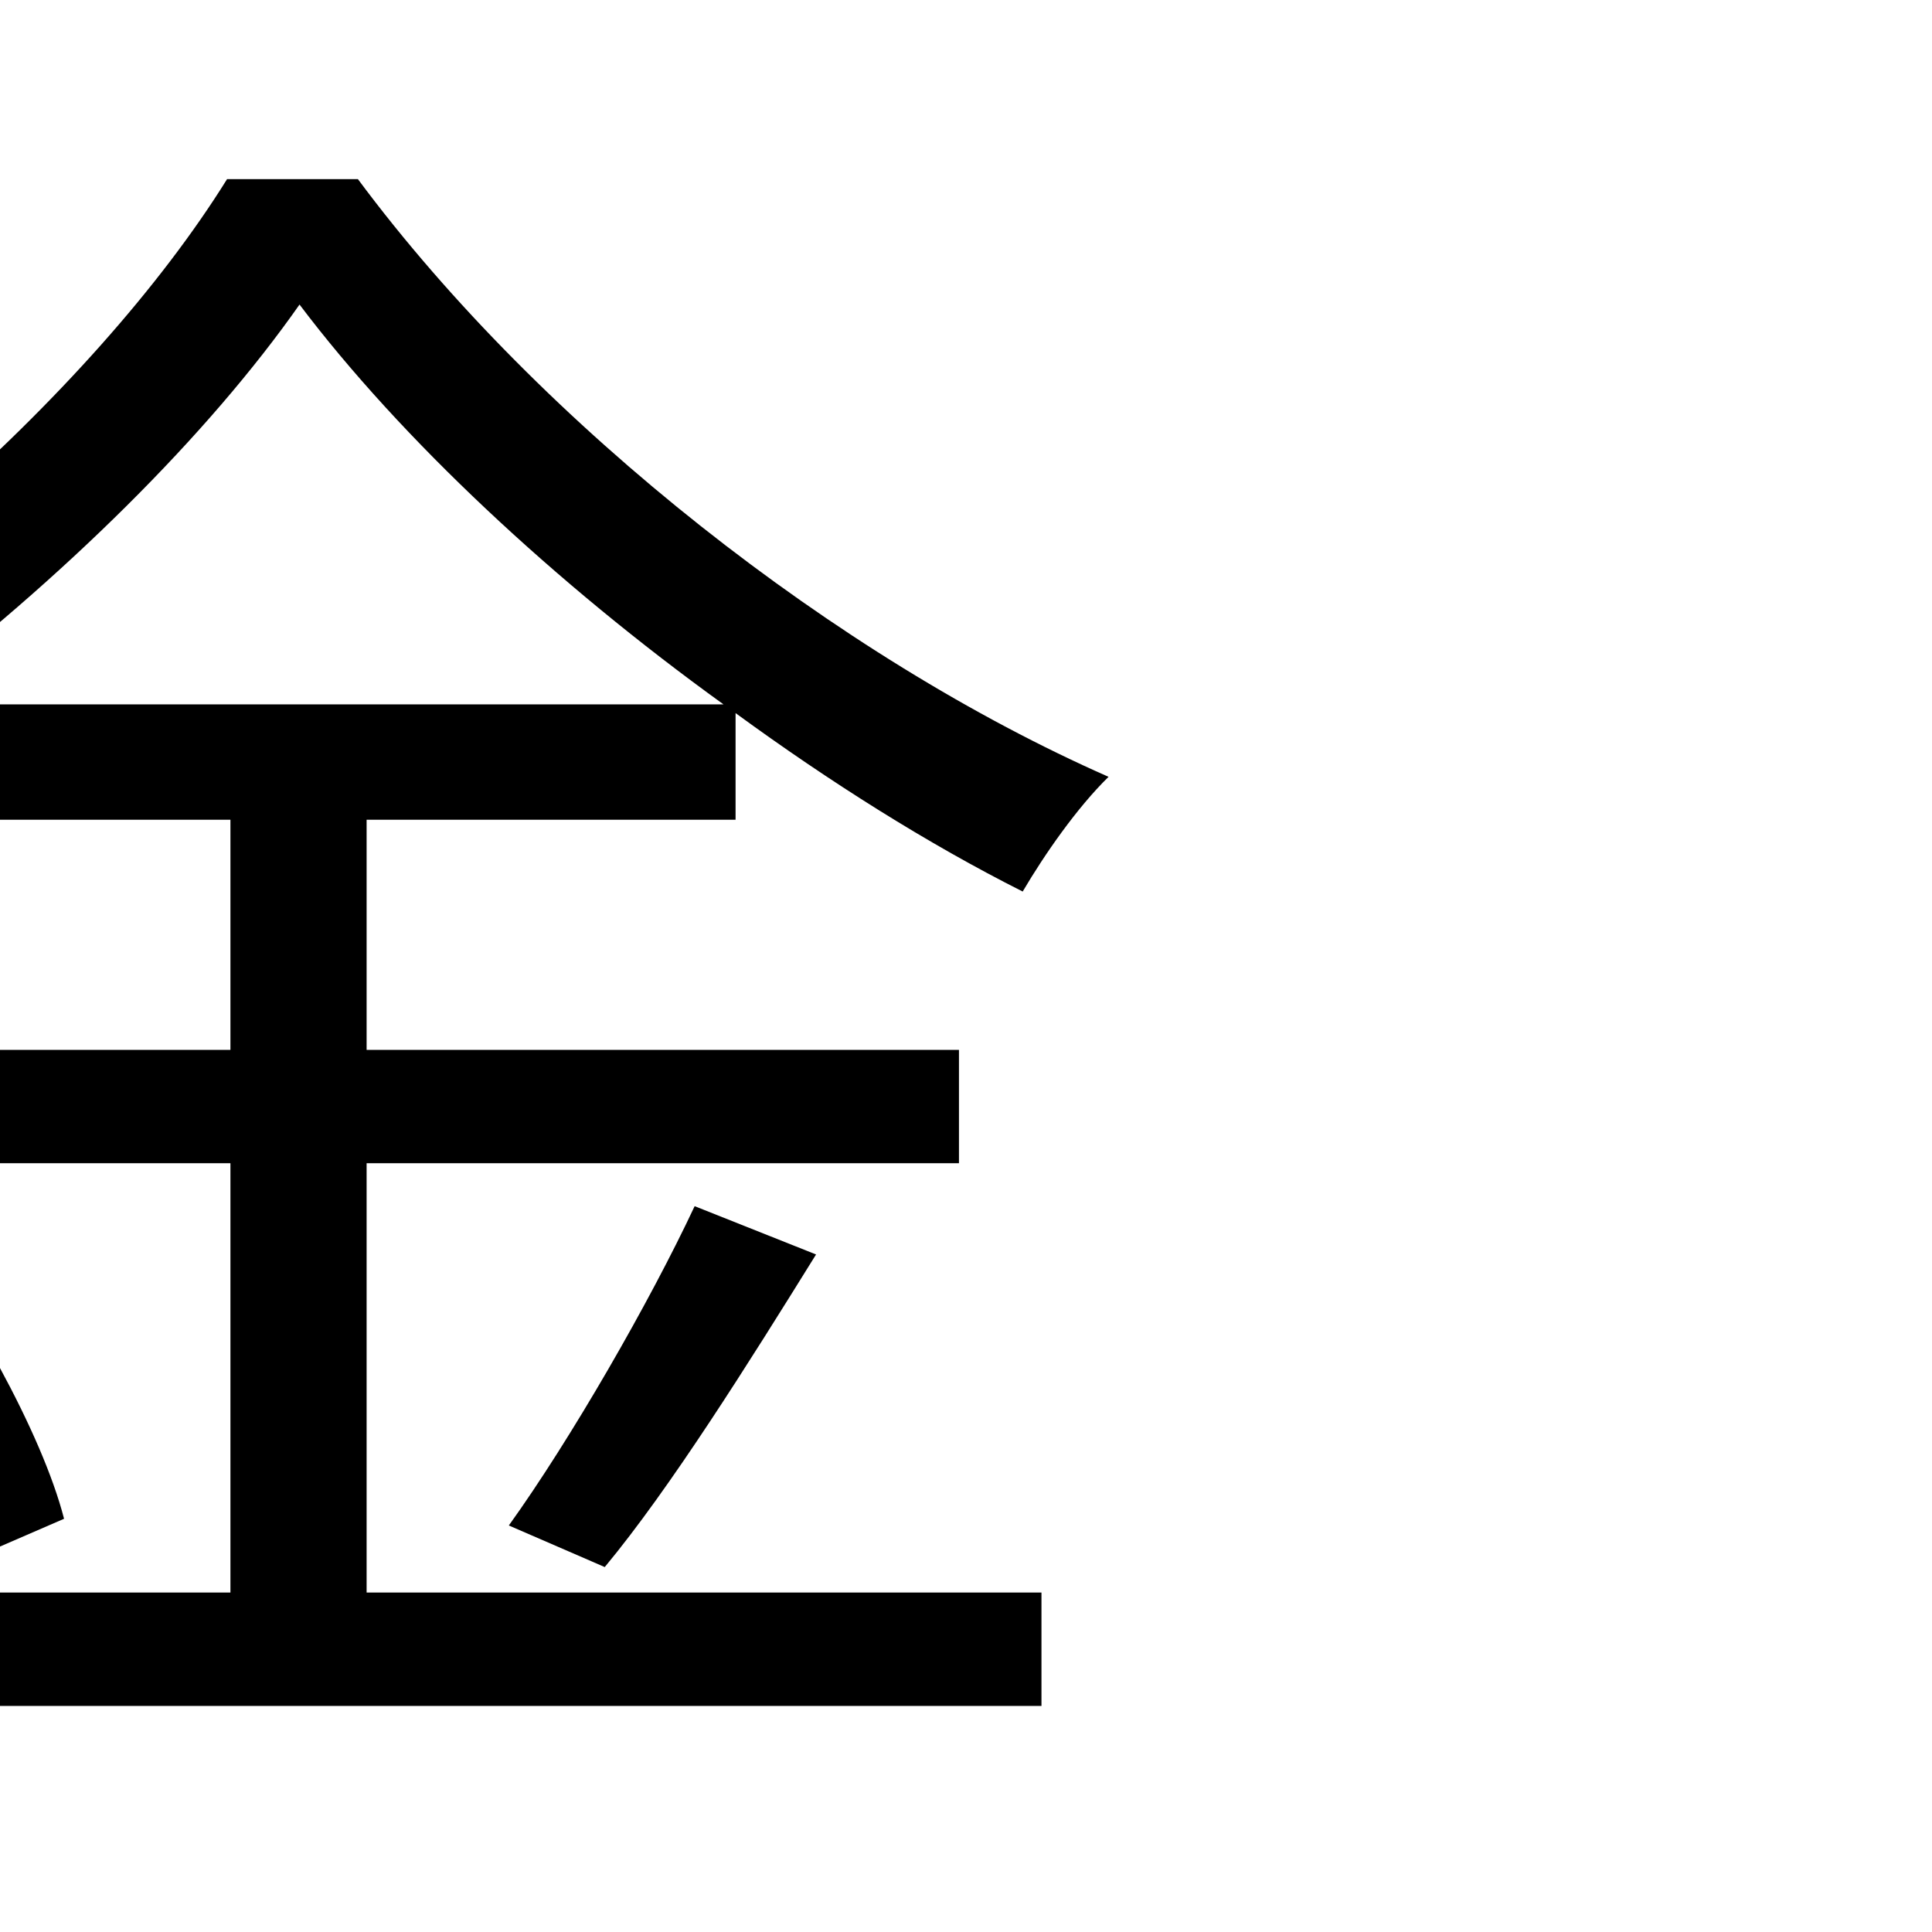
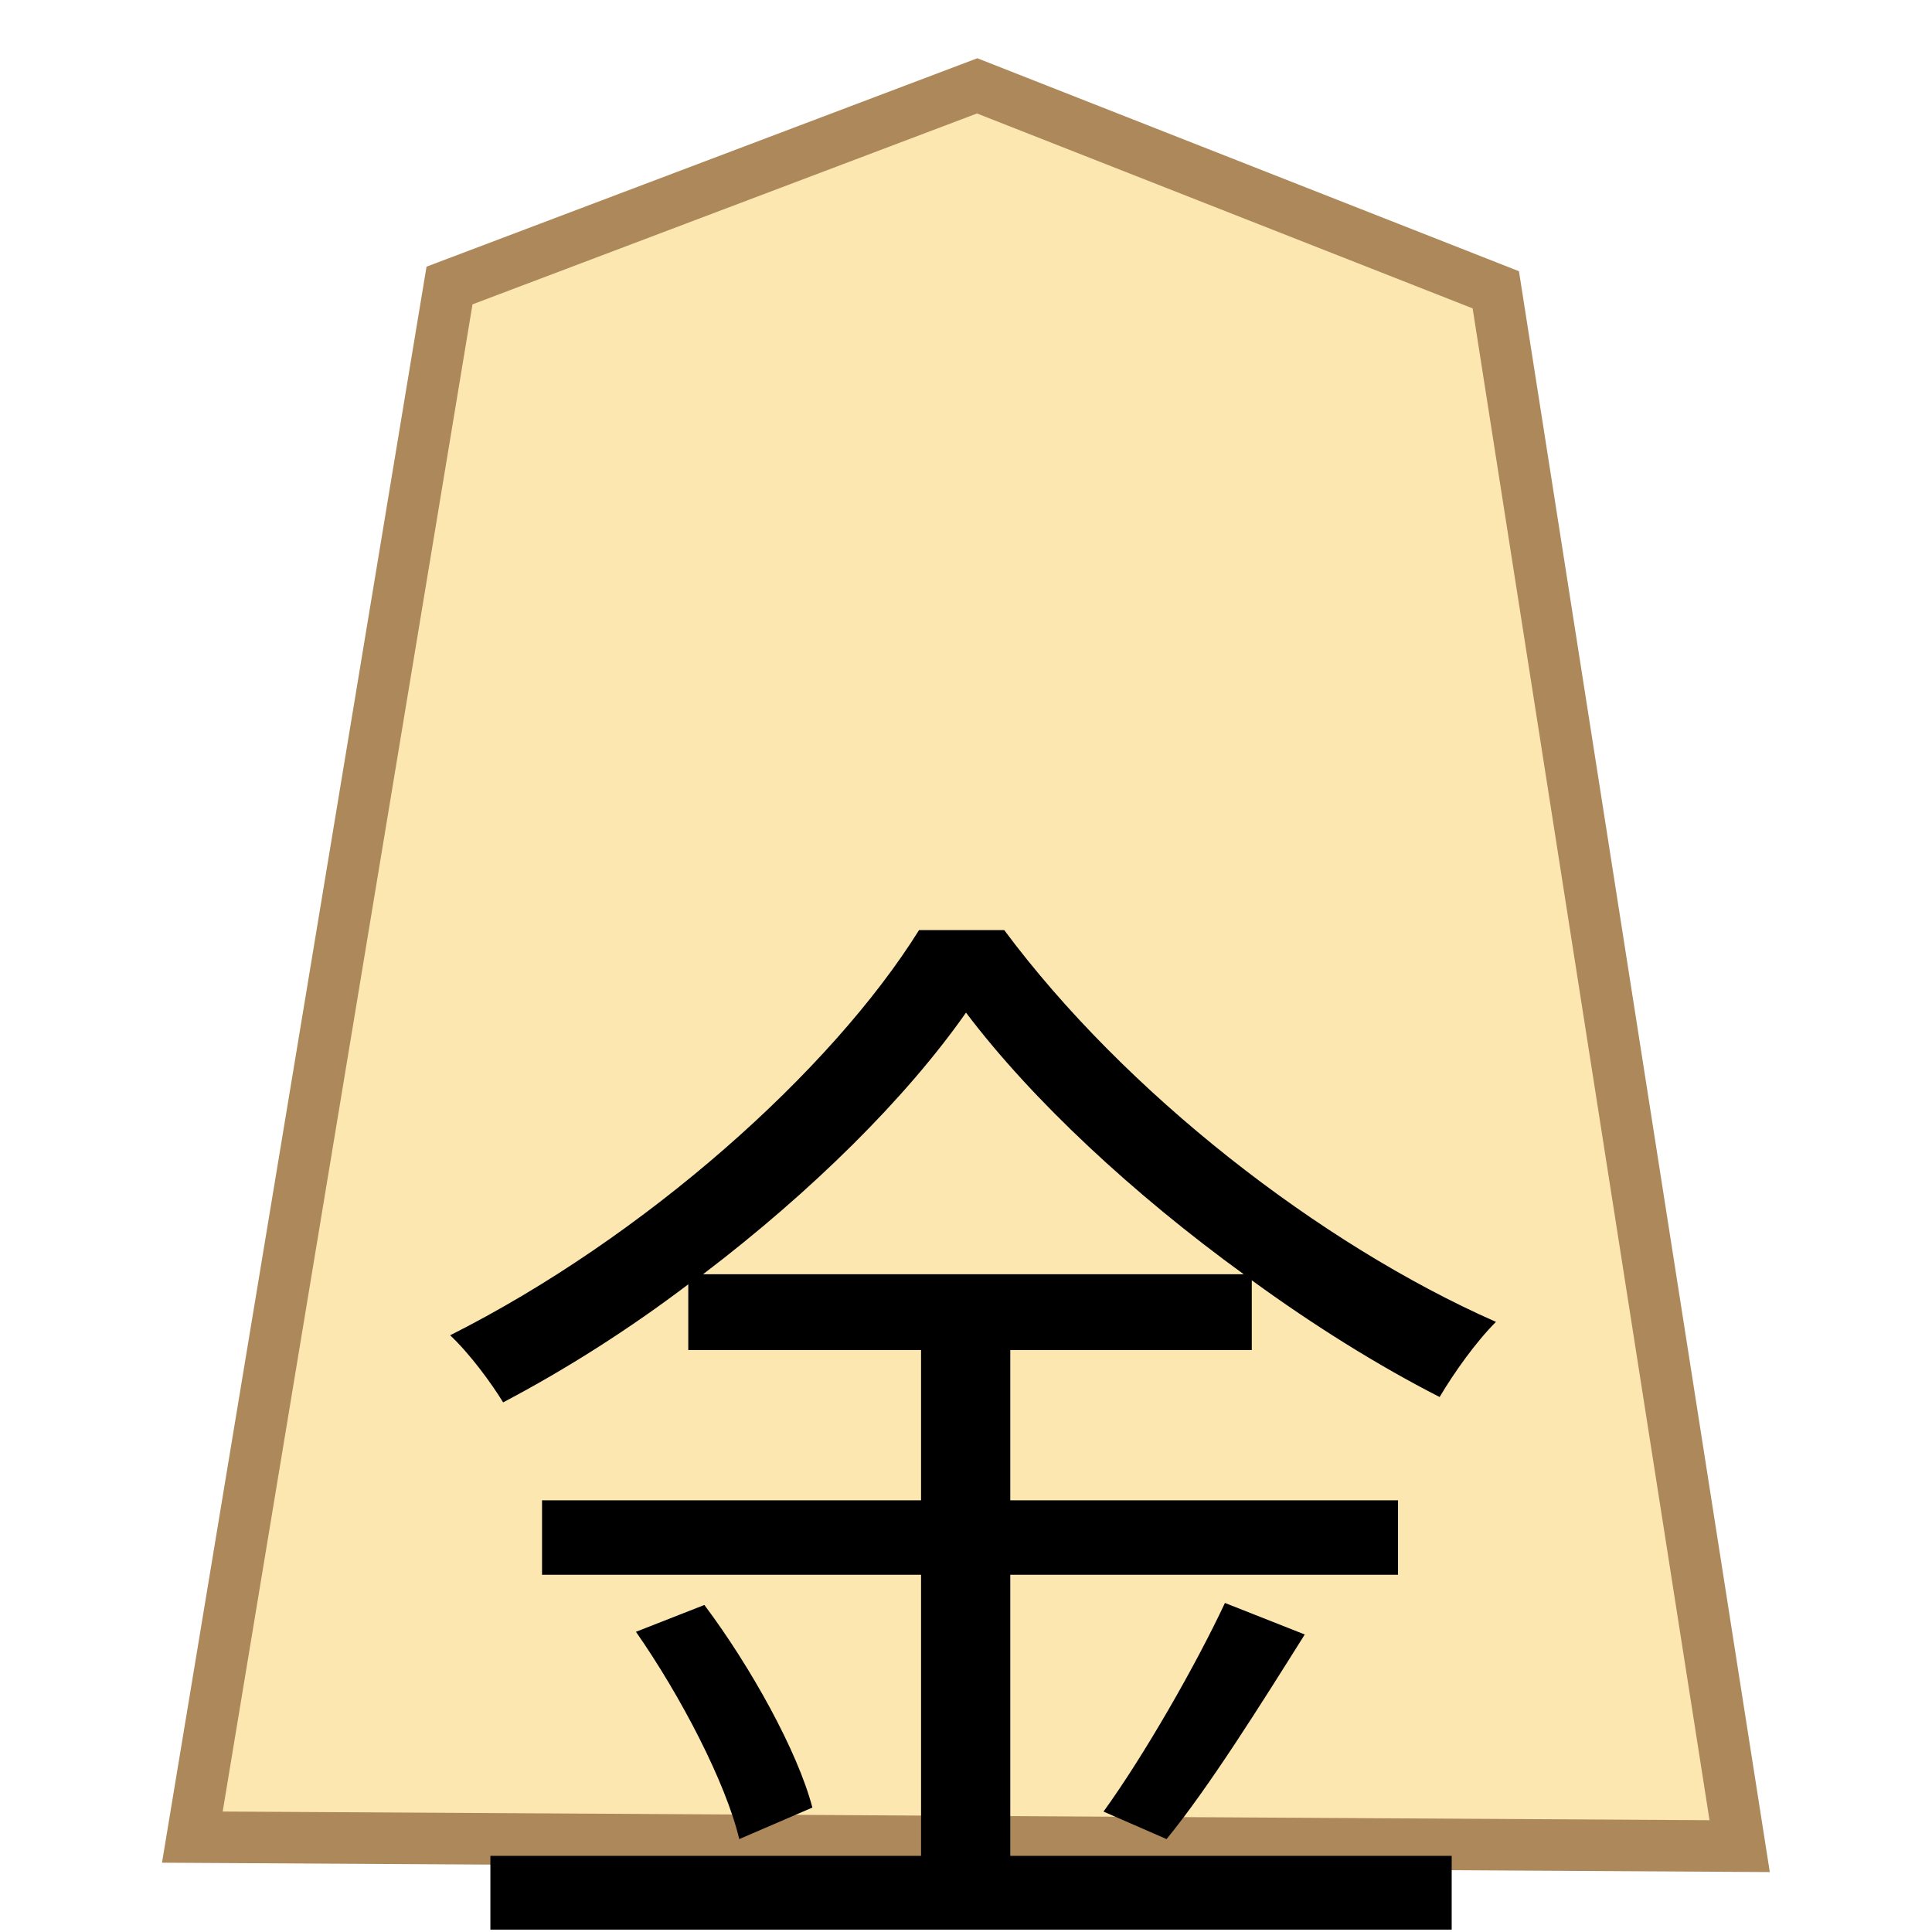
<svg xmlns="http://www.w3.org/2000/svg" version="1.1" width="45" height="45" id="svg14">
  <defs id="defs18" />
-   <text xml:space="preserve" style="font-style:normal;font-variant:normal;font-weight:normal;font-stretch:normal;font-size:40px;line-height:1.25;font-family:sans-serif;-inkscape-font-specification:'sans-serif, Normal';font-variant-ligatures:normal;font-variant-caps:normal;font-variant-numeric:normal;font-feature-settings:normal;text-align:center;letter-spacing:0px;word-spacing:0px;writing-mode:lr-tb;text-anchor:middle;fill:#000000;fill-opacity:1;stroke:none" x="22.734" y="37.812" id="text3727">
-     <tspan id="tspan3725" x="22.734" y="37.812">金</tspan>
-   </text>
+   <polygon points="10.47,6.65 4.48,42.79 40.52,43.00 34.84,6.75 22.76,2.00" fill="#FCE7B1" stroke="#AD885A" stroke-width="1.2" />
+   <text x="22.61" y="34.53" text-anchor="middle" dominant-baseline="middle" font-size="26.19" fill="black" font-family="serif">金</text>
</svg>
